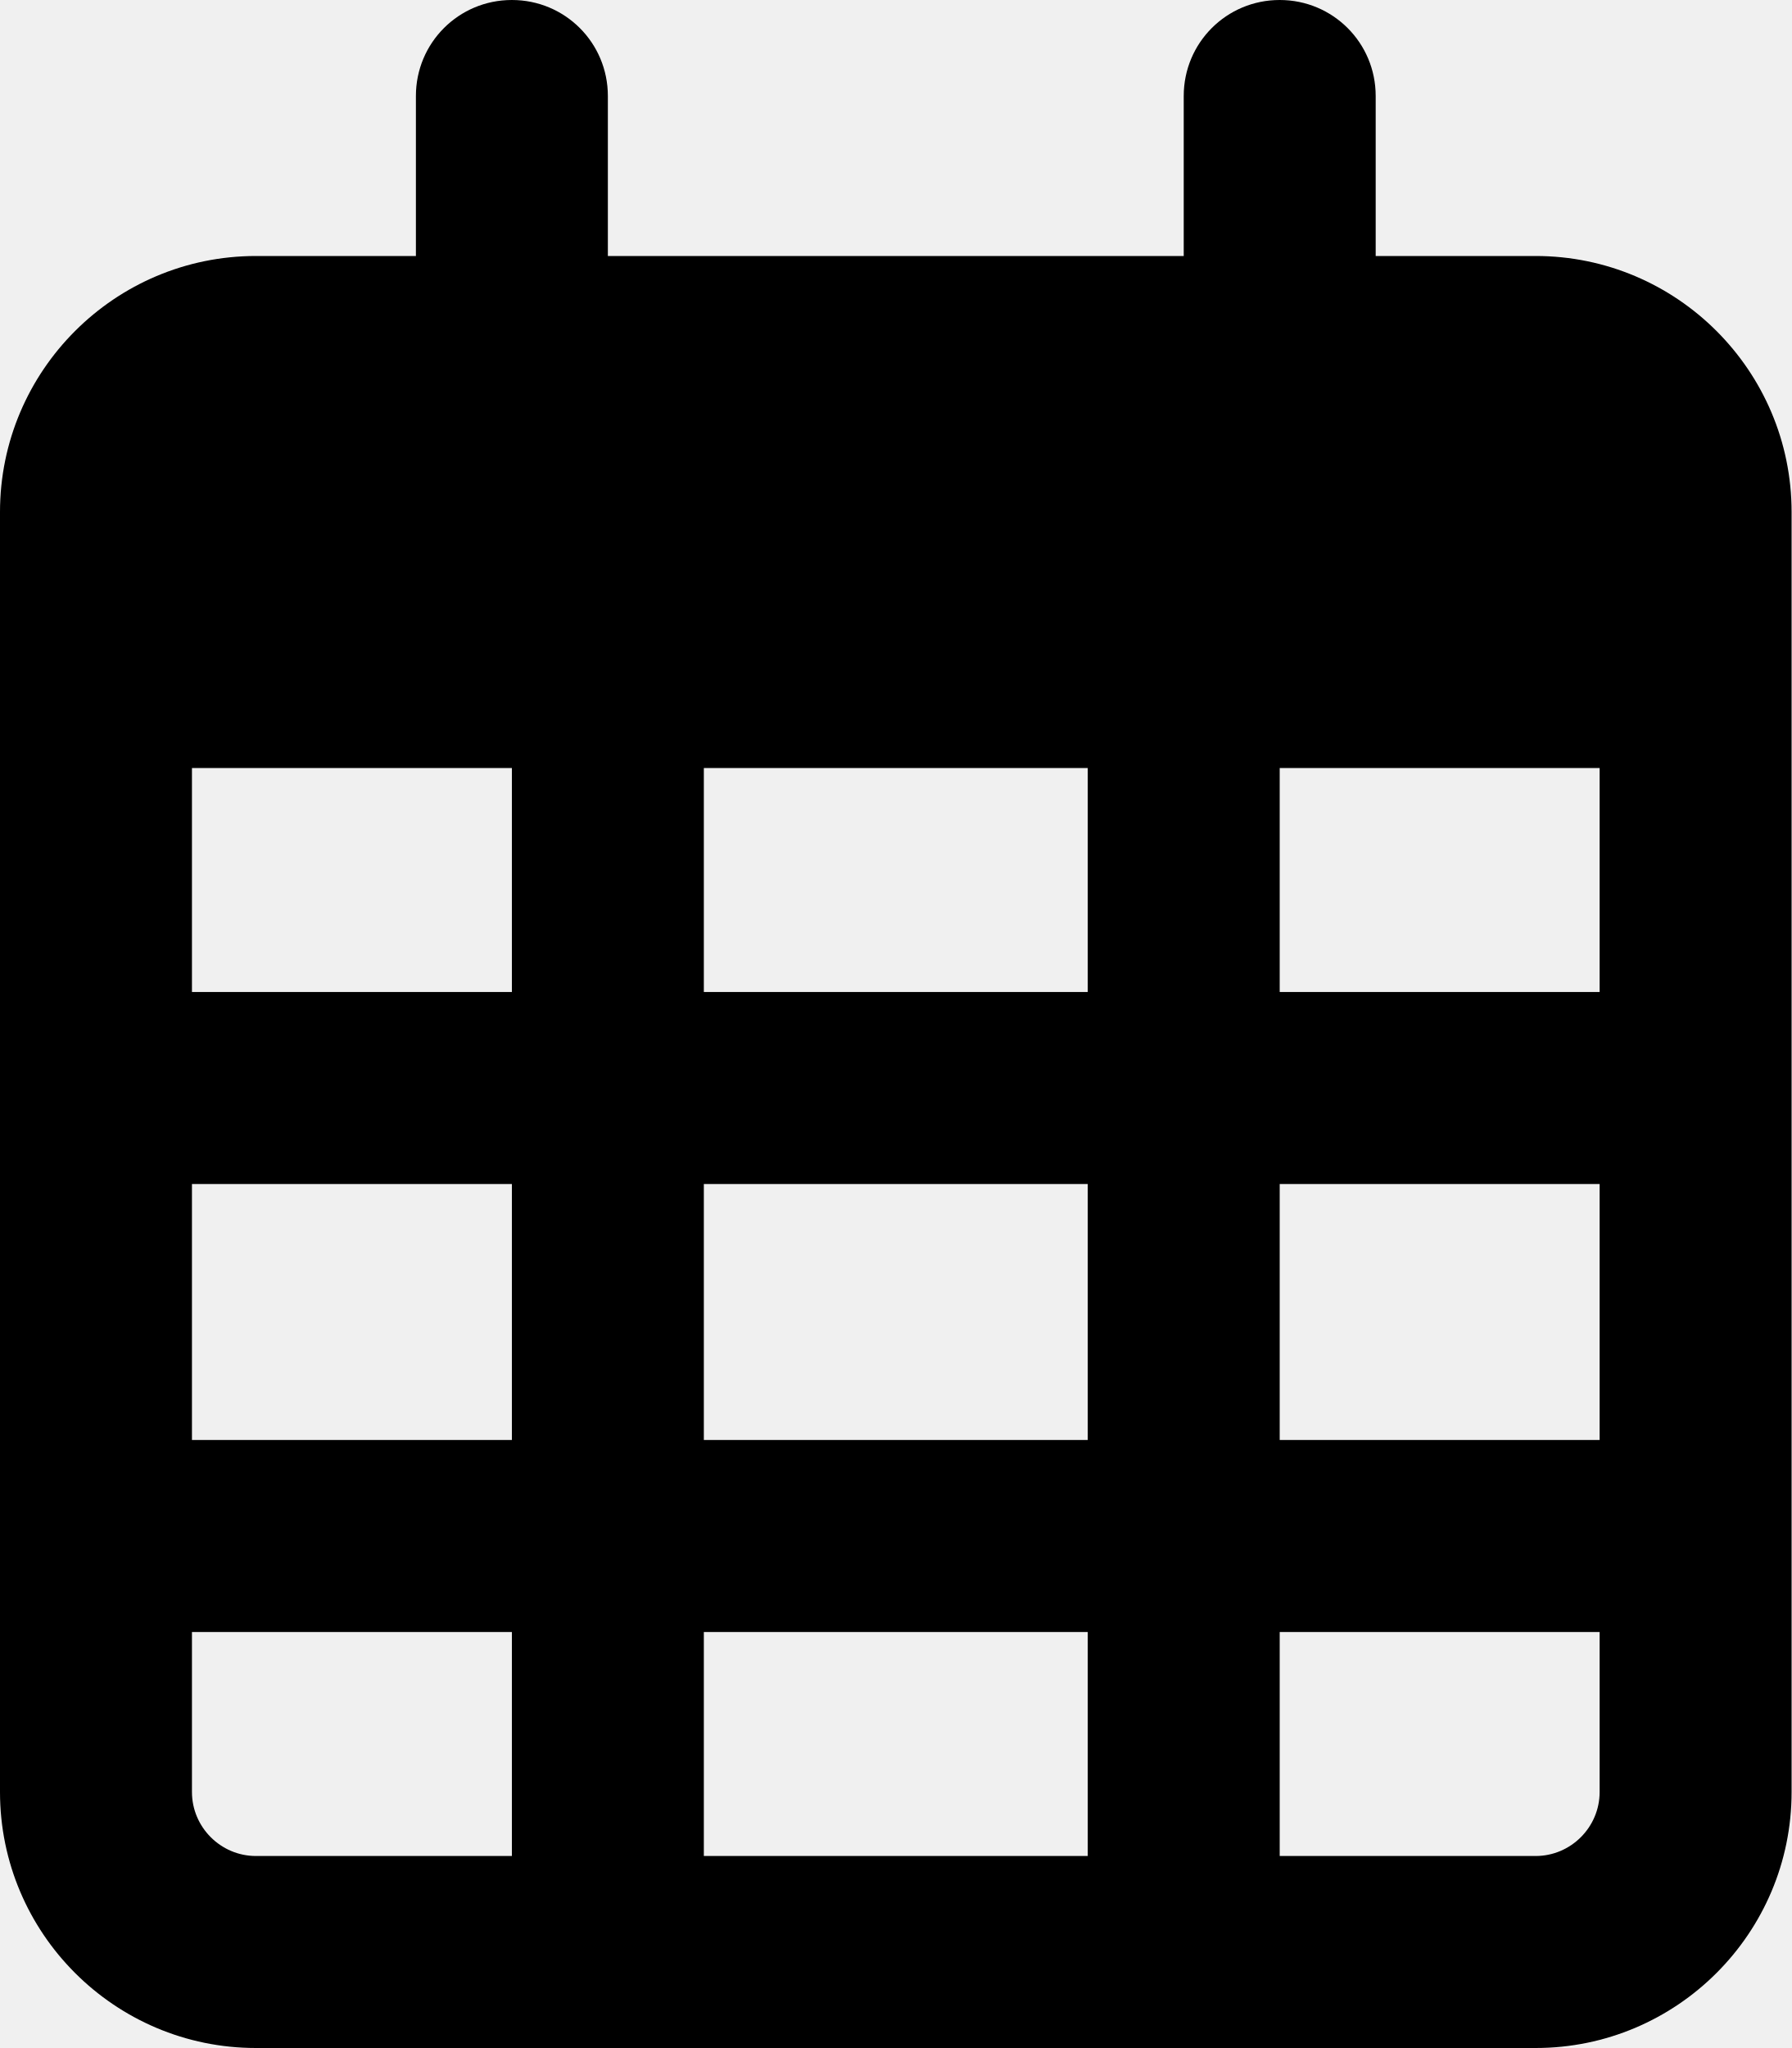
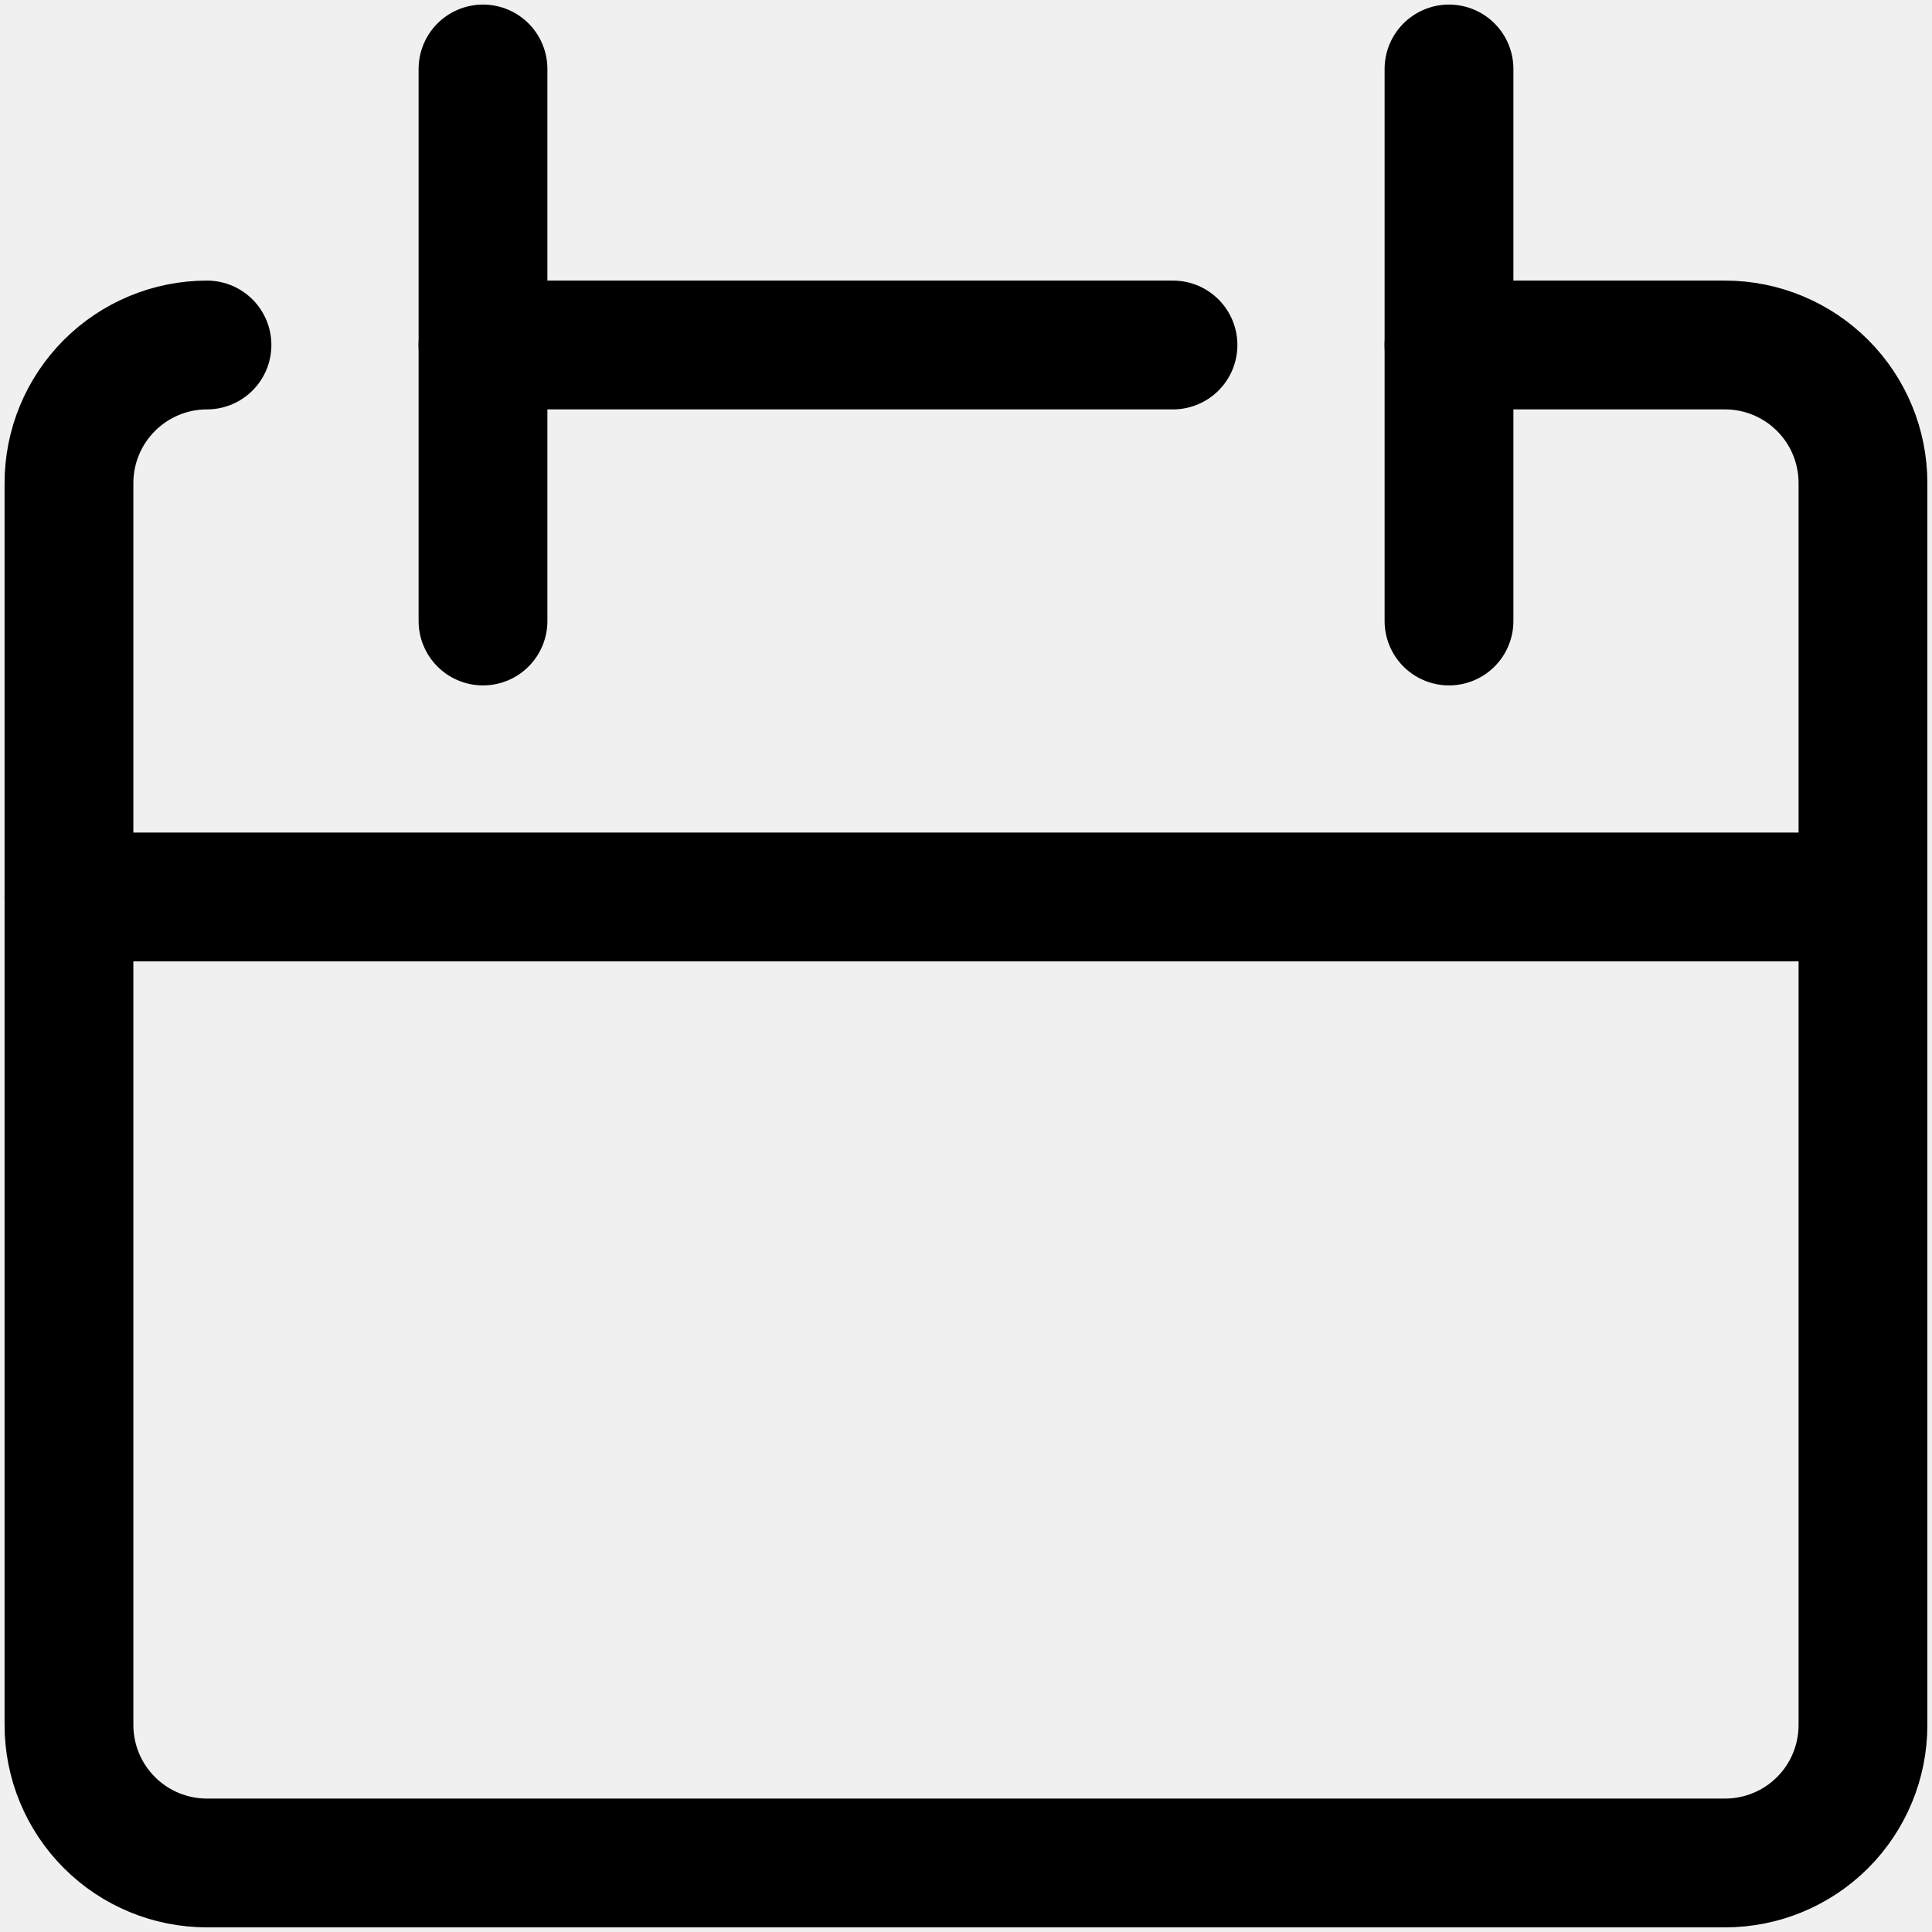
- <svg xmlns="http://www.w3.org/2000/svg" viewBox="0 0 448 512">
-   <path d="M152 24c0-13.3-10.7-24-24-24s-24 10.7-24 24l0 40L64 64C28.7 64 0 92.7 0 128l0 16 0 48L0 448c0 35.3 28.7 64 64 64l320 0c35.3 0 64-28.7 64-64l0-256 0-48 0-16c0-35.3-28.7-64-64-64l-40 0 0-40c0-13.3-10.7-24-24-24s-24 10.7-24 24l0 40L152 64l0-40zM48 192l80 0 0 56-80 0 0-56zm0 104l80 0 0 64-80 0 0-64zm128 0l96 0 0 64-96 0 0-64zm144 0l80 0 0 64-80 0 0-64zm80-48l-80 0 0-56 80 0 0 56zm0 160l0 40c0 8.8-7.2 16-16 16l-64 0 0-56 80 0zm-128 0l0 56-96 0 0-56 96 0zm-144 0l0 56-64 0c-8.8 0-16-7.2-16-16l0-40 80 0zM272 248l-96 0 0-56 96 0 0 56z" />
+ <svg xmlns="http://www.w3.org/2000/svg" width="30" height="30" viewBox="0 0 30 30" fill="none">
+   <g clip-path="url(#clip0_29_6174)">
+     <path d="M3.214 5.357C2.646 5.357 2.101 5.583 1.699 5.985C1.297 6.387 1.071 6.932 1.071 7.5V26.786C1.071 27.354 1.297 27.899 1.699 28.301C2.101 28.703 2.646 28.928 3.214 28.928H26.786C27.354 28.928 27.899 28.703 28.301 28.301C28.703 27.899 28.928 27.354 28.928 26.786V7.5C28.928 6.932 28.703 6.387 28.301 5.985C27.899 5.583 27.354 5.357 26.786 5.357H22.5" stroke="#000001" stroke-width="2" stroke-linecap="round" stroke-linejoin="round" />
+     <path d="M1.071 13.928H28.928" stroke="#000001" stroke-width="2" stroke-linecap="round" stroke-linejoin="round" />
+     <path d="M7.5 1.071V9.643" stroke="#000001" stroke-width="2" stroke-linecap="round" stroke-linejoin="round" />
+     <path d="M22.5 1.071V9.643" stroke="#000001" stroke-width="2" stroke-linecap="round" stroke-linejoin="round" />
+     <path d="M7.5 5.357H18.214" stroke="#000001" stroke-width="2" stroke-linecap="round" stroke-linejoin="round" />
+   </g>
+   <defs>
+     <clipPath id="clip0_29_6174">
+       <rect width="30" height="30" fill="white" />
+     </clipPath>
+   </defs>
</svg>
